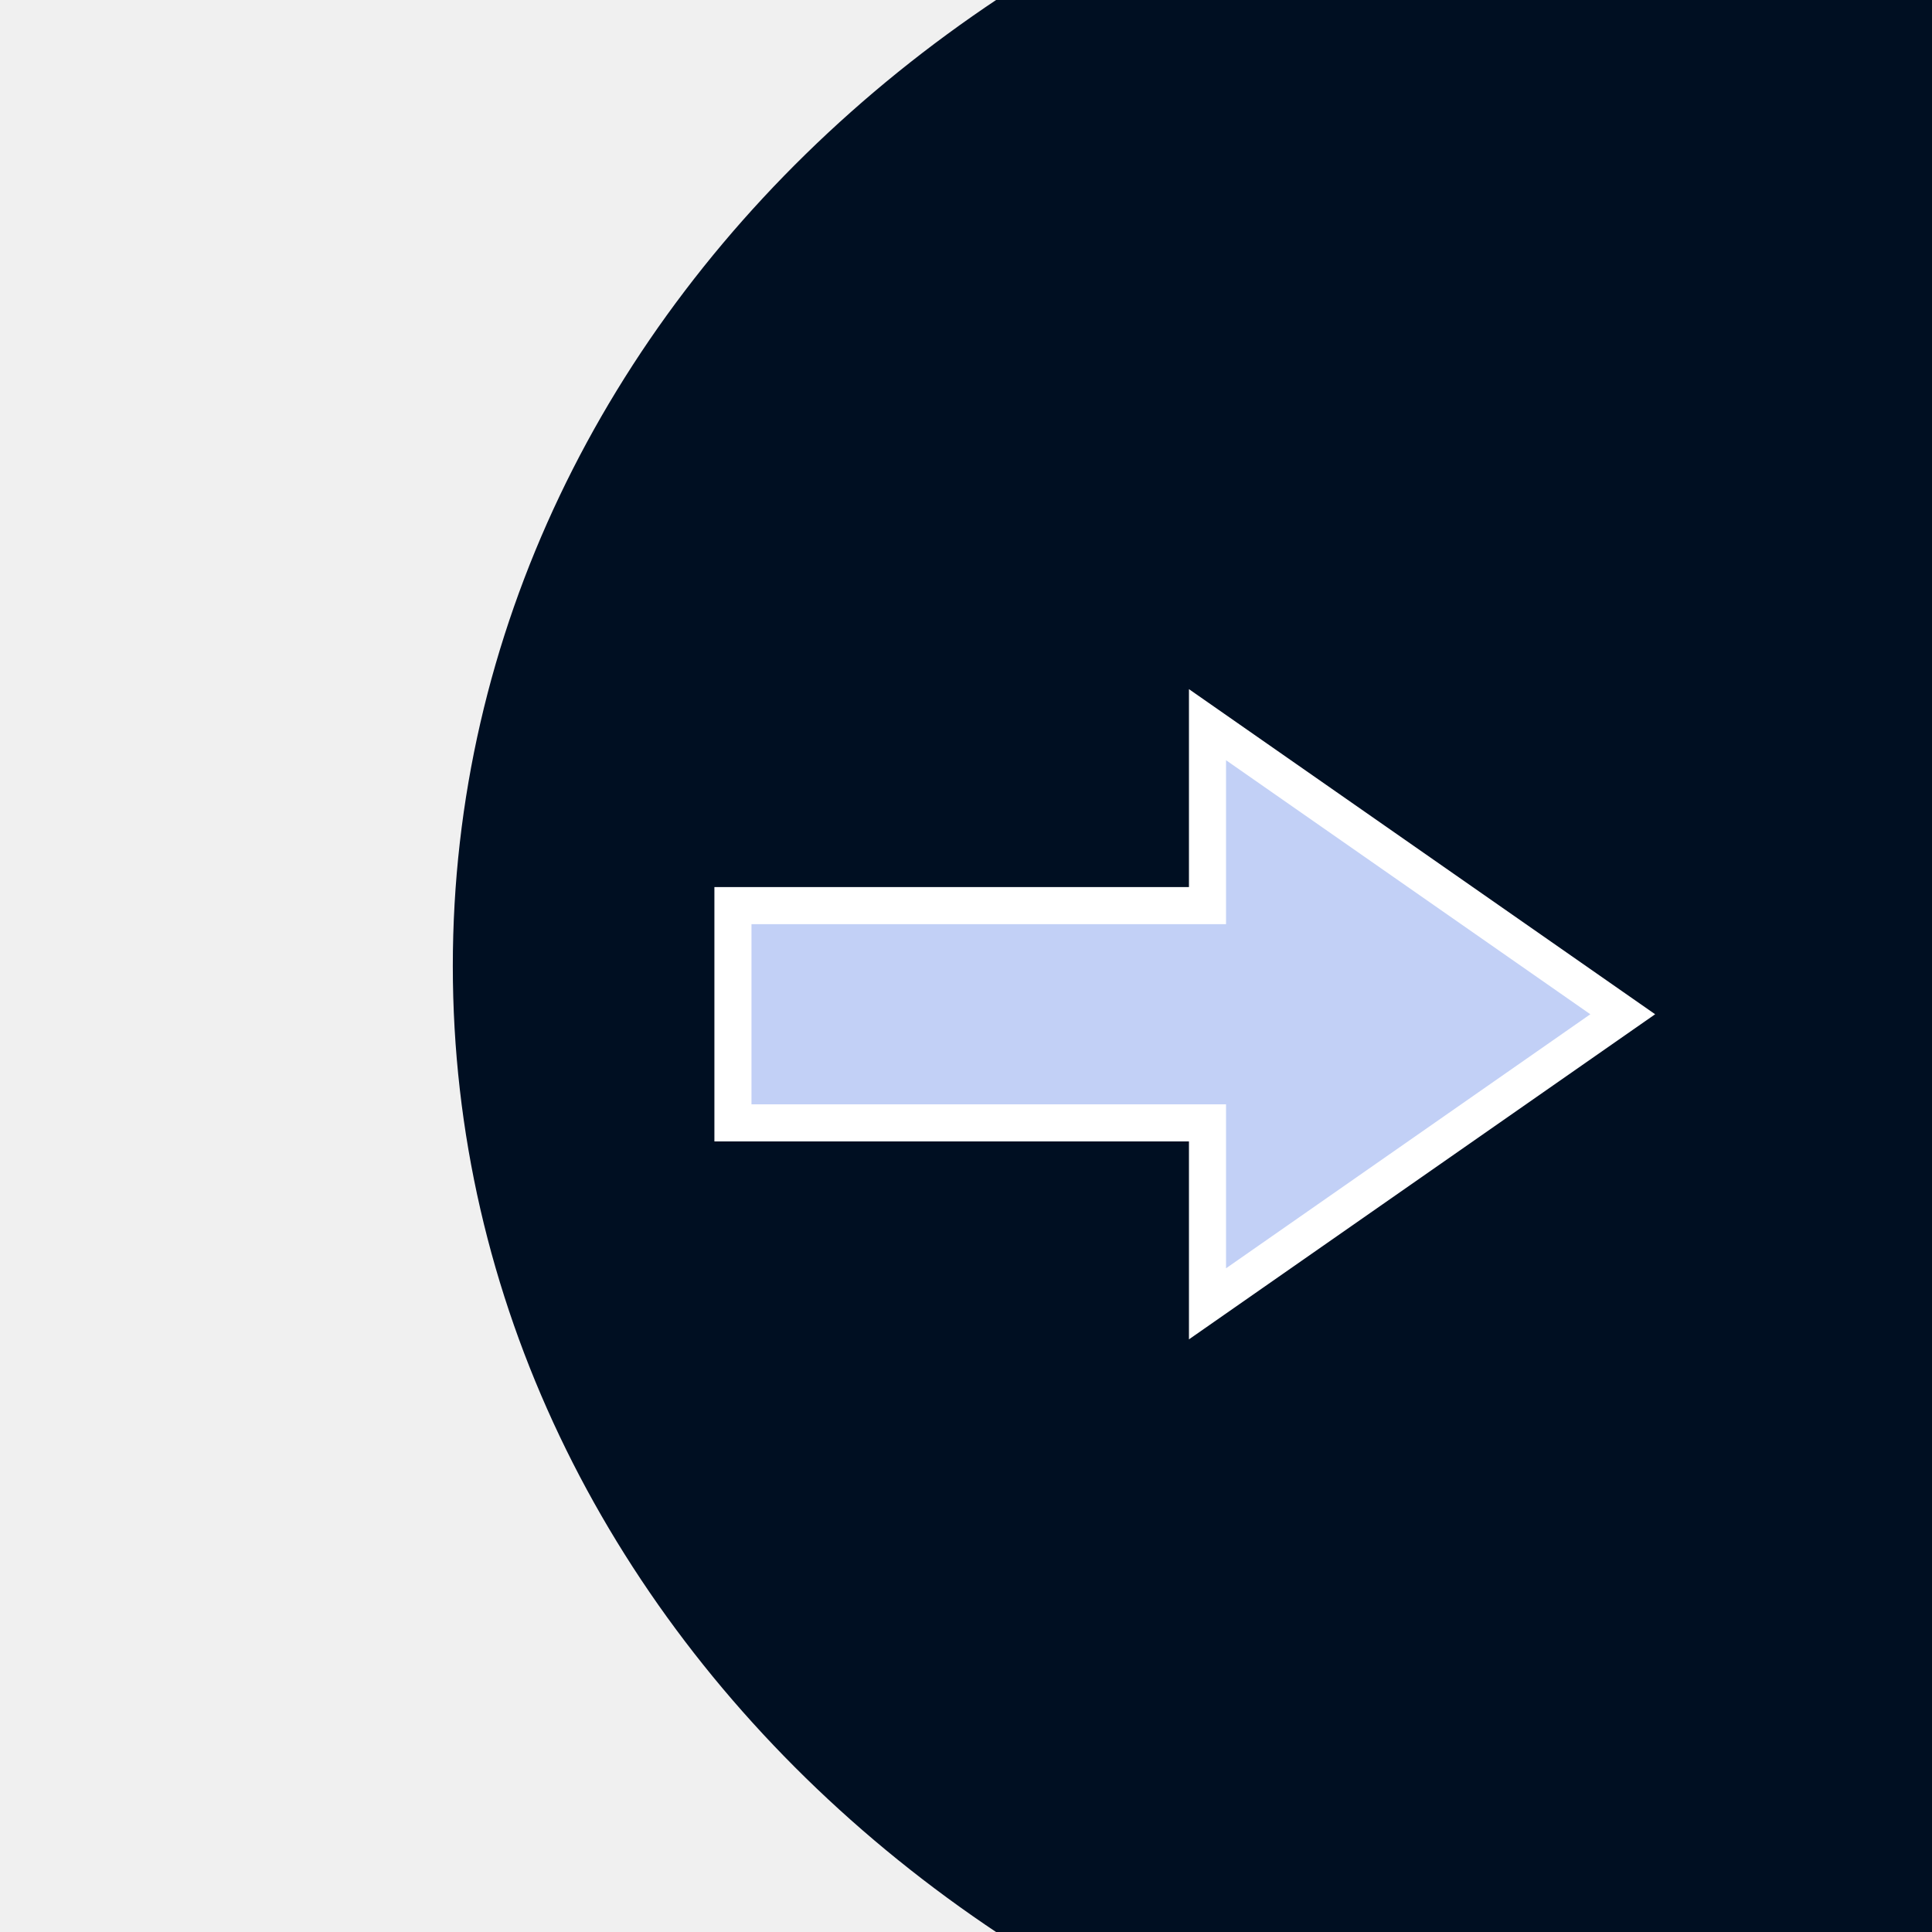
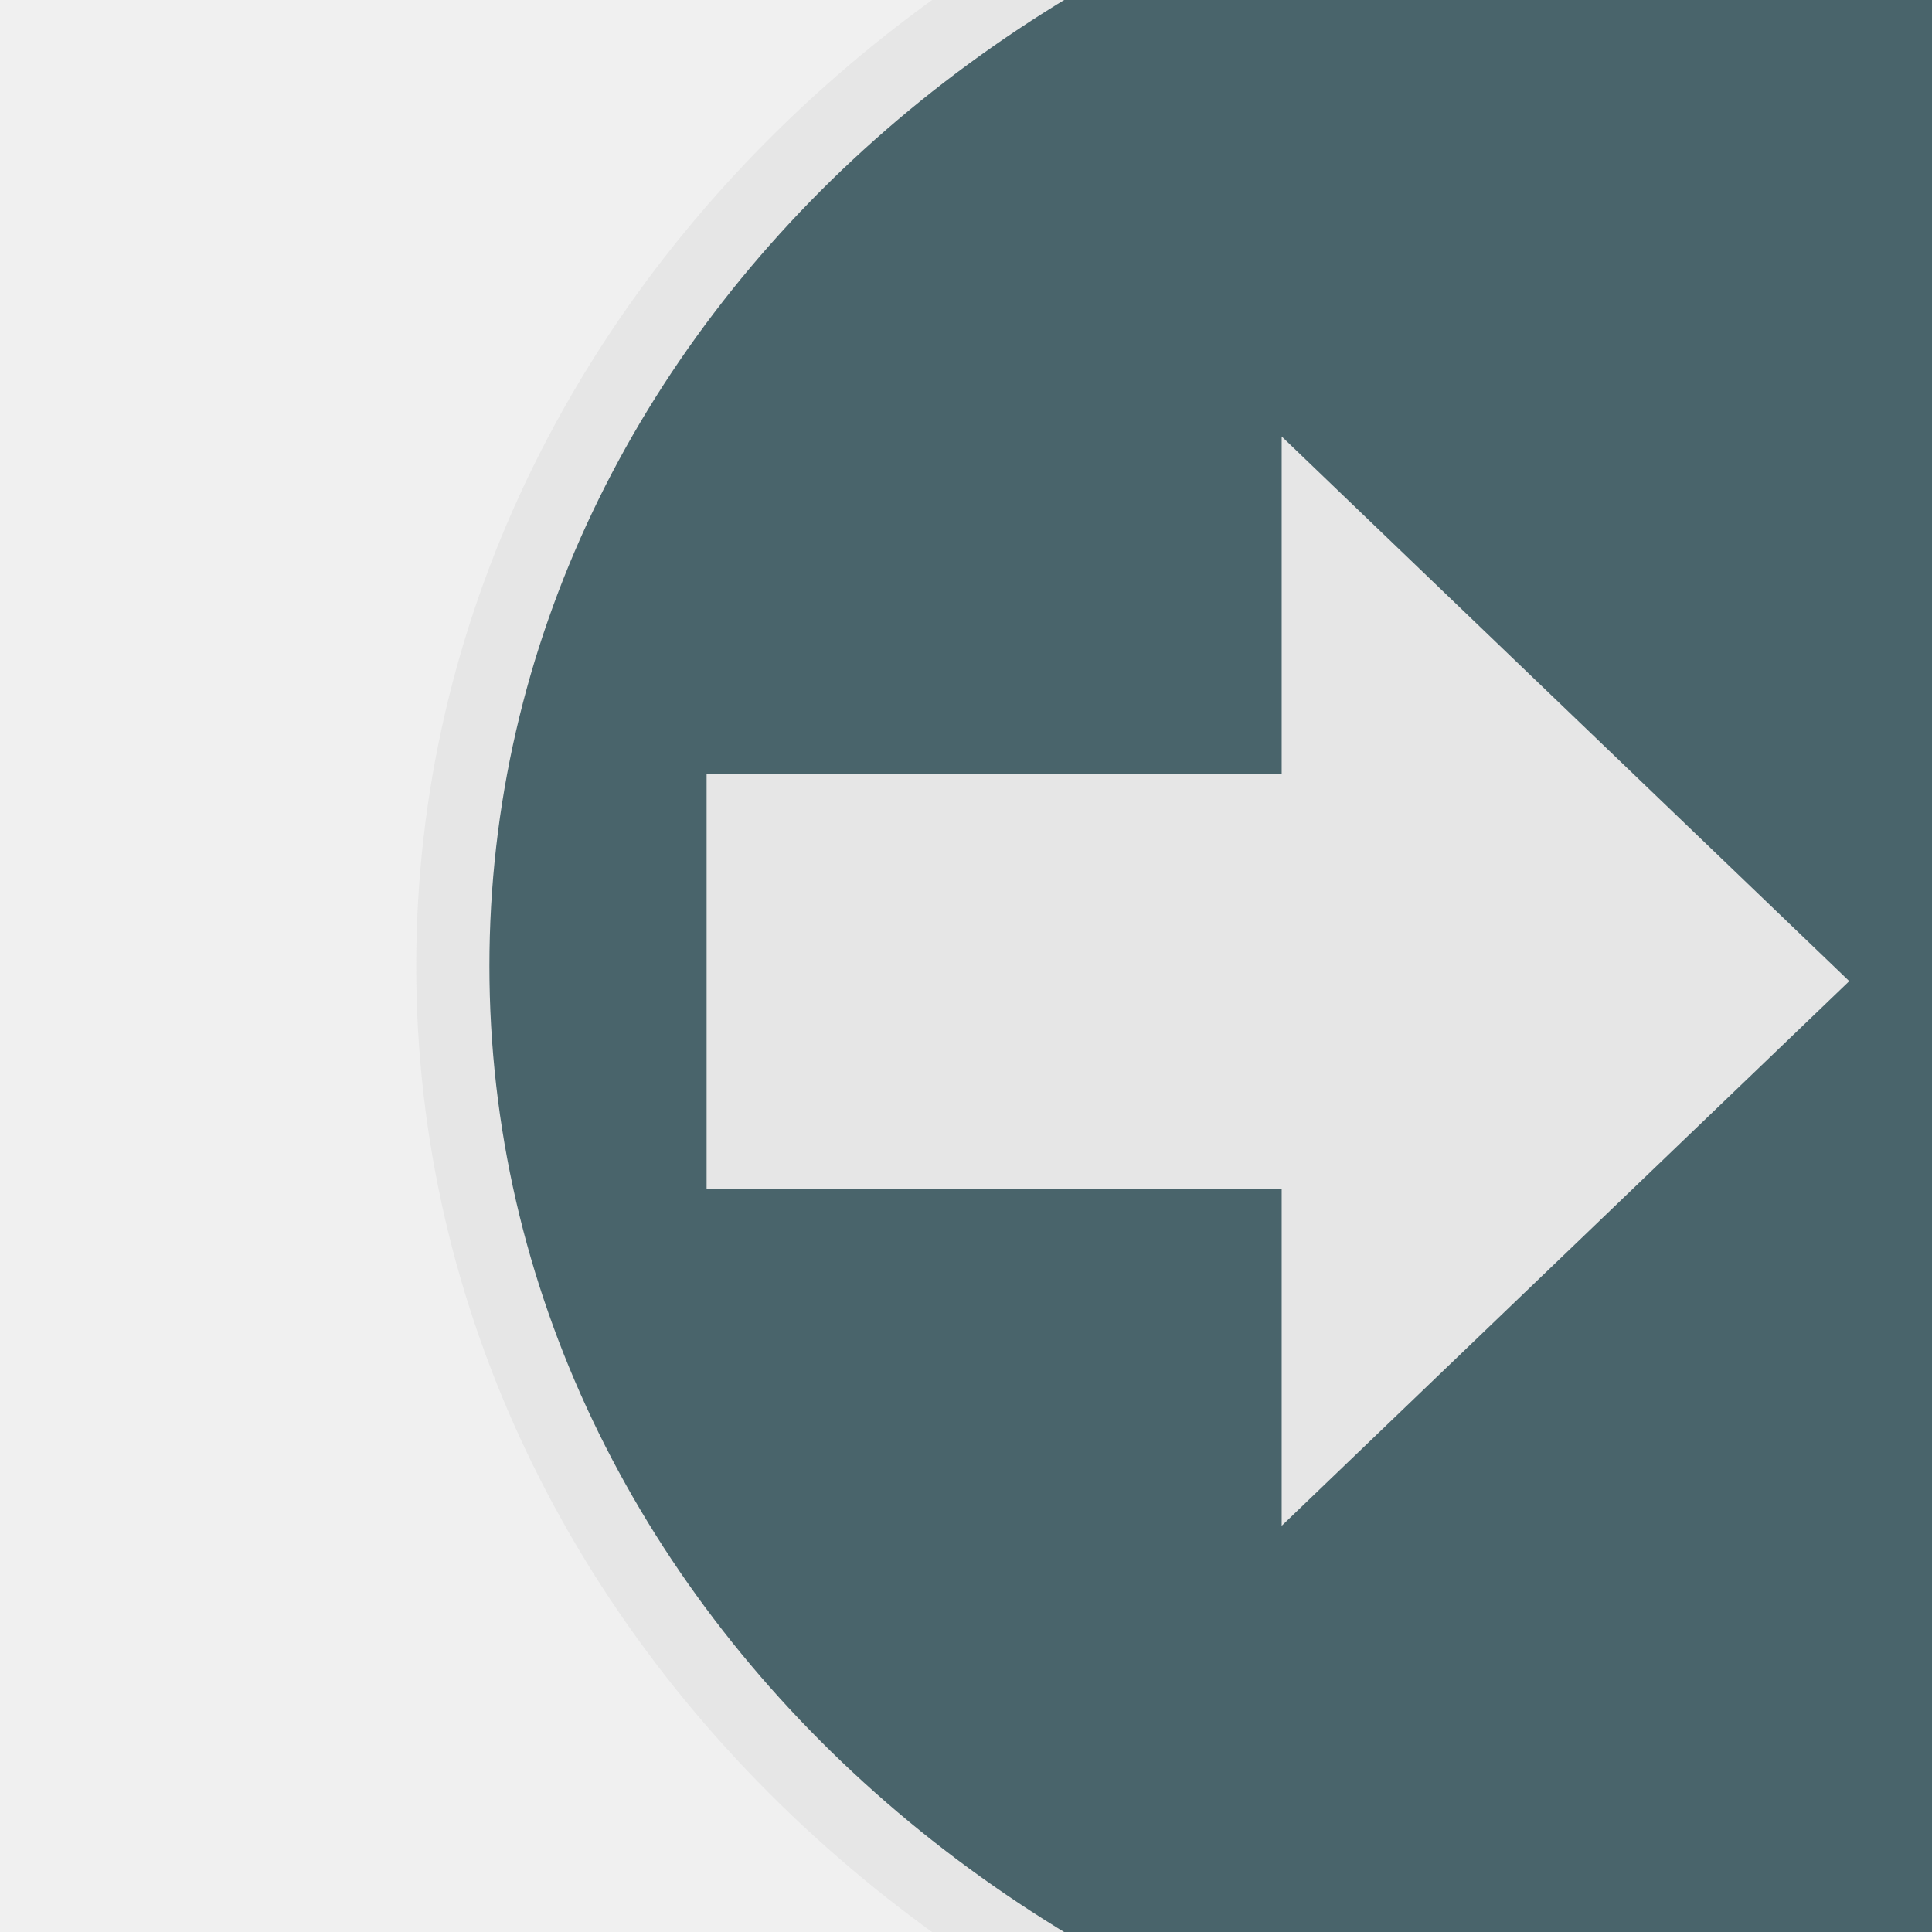
<svg xmlns="http://www.w3.org/2000/svg" width="34.133" height="34.133" id="svg2985" version="1.1">
  <defs id="defs2987" />
  <g id="layer1">
-     <ellipse style="fill:#000f22;fill-opacity:1;stroke-width:1.293" id="path2997" cx="32" cy="17.067" rx="24" ry="21.333" />
-     <path style="fill:#c2d0f6;fill-opacity:1;fill-rule:evenodd;stroke:#ffffff;stroke-width:0.655;stroke-linecap:square;stroke-linejoin:miter;stroke-miterlimit:4;stroke-dasharray:none;stroke-dashoffset:0;stroke-opacity:1" d="m 12.949,16 h 8.384 v -3.197 l 7.336,5.116 -7.336,5.116 v -3.197 h -8.384 z" id="rect3811" />
+     <ellipse style="fill:#49646b;fill-opacity:1;stroke-width:1.293;stroke:#e6e6e6;stroke-opacity:1" id="path2997" cx="32" cy="17.067" rx="24" ry="21.333" />
+     <path style="fill:#e6e6e6;fill-opacity:1;fill-rule:evenodd;stroke:#e6e6e6;stroke-width:0.931;stroke-linecap:square;stroke-linejoin:miter;stroke-miterlimit:4;stroke-dasharray:none;stroke-dashoffset:0;stroke-opacity:1" d="m 12.949,14.134 h 10.16 V 8.803 l 8.89,8.531 -8.89,8.531 v -5.332 h -10.16 z" id="rect3811" />
  </g>
</svg>
